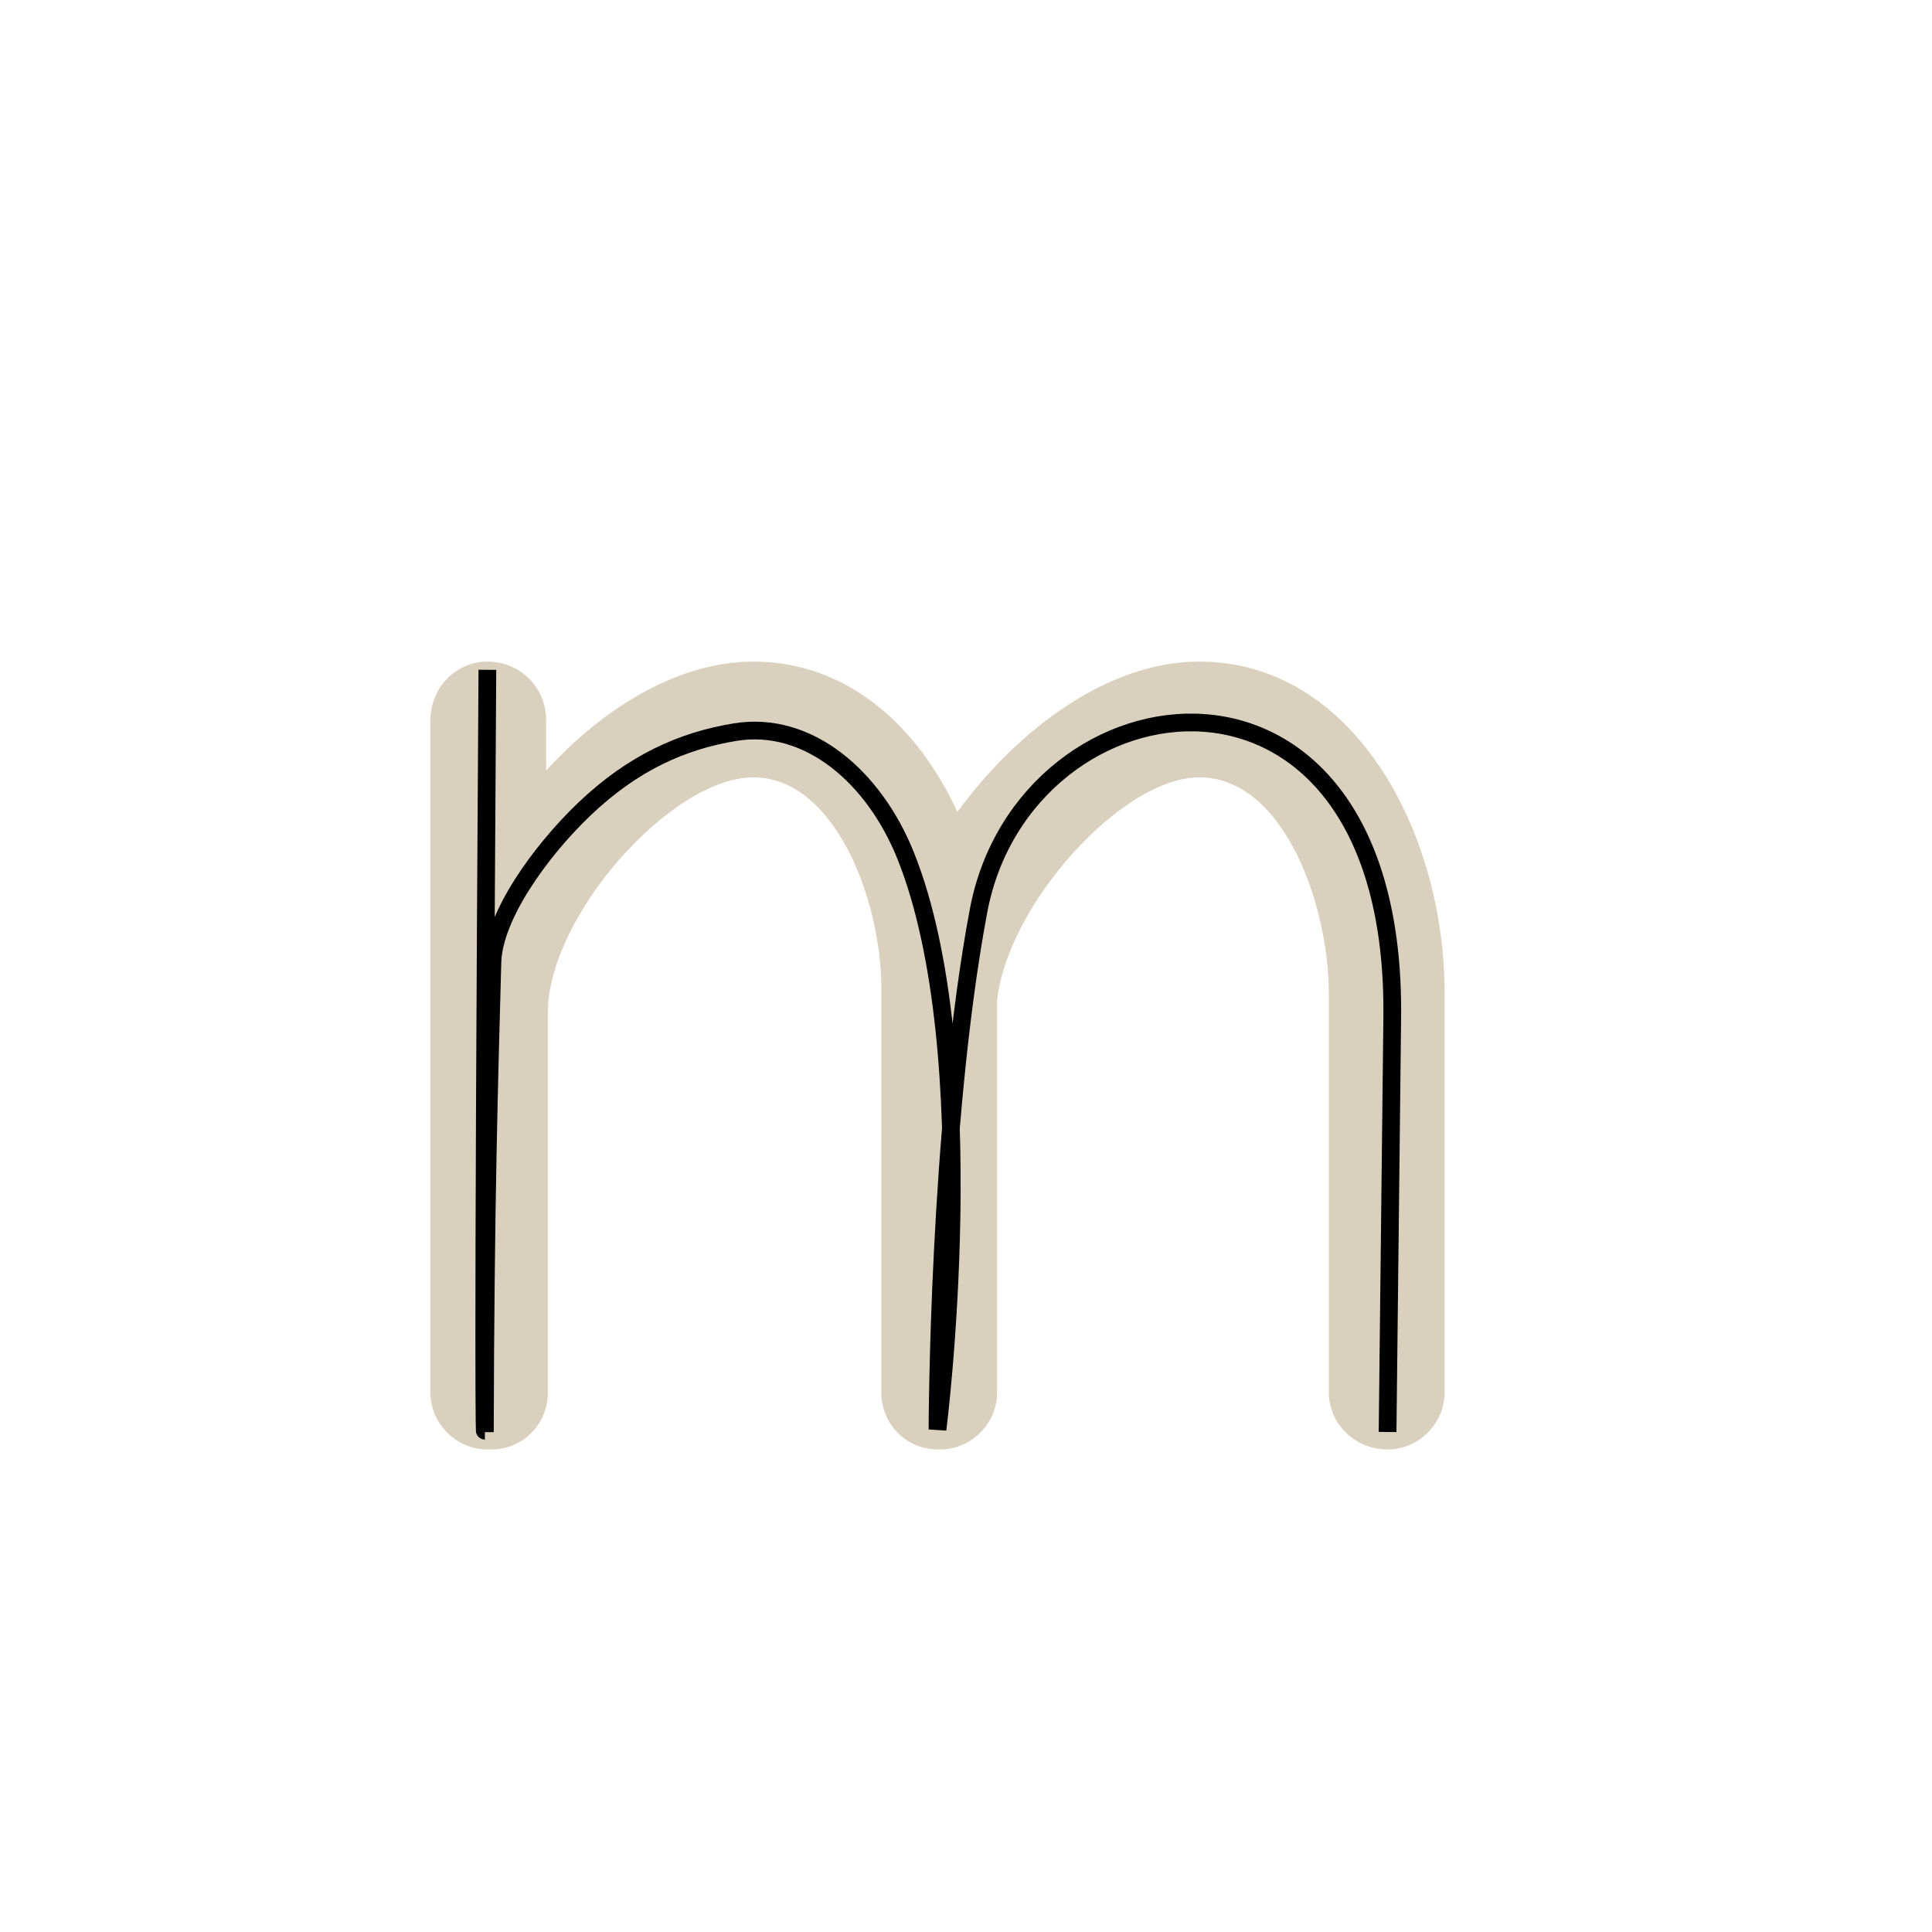
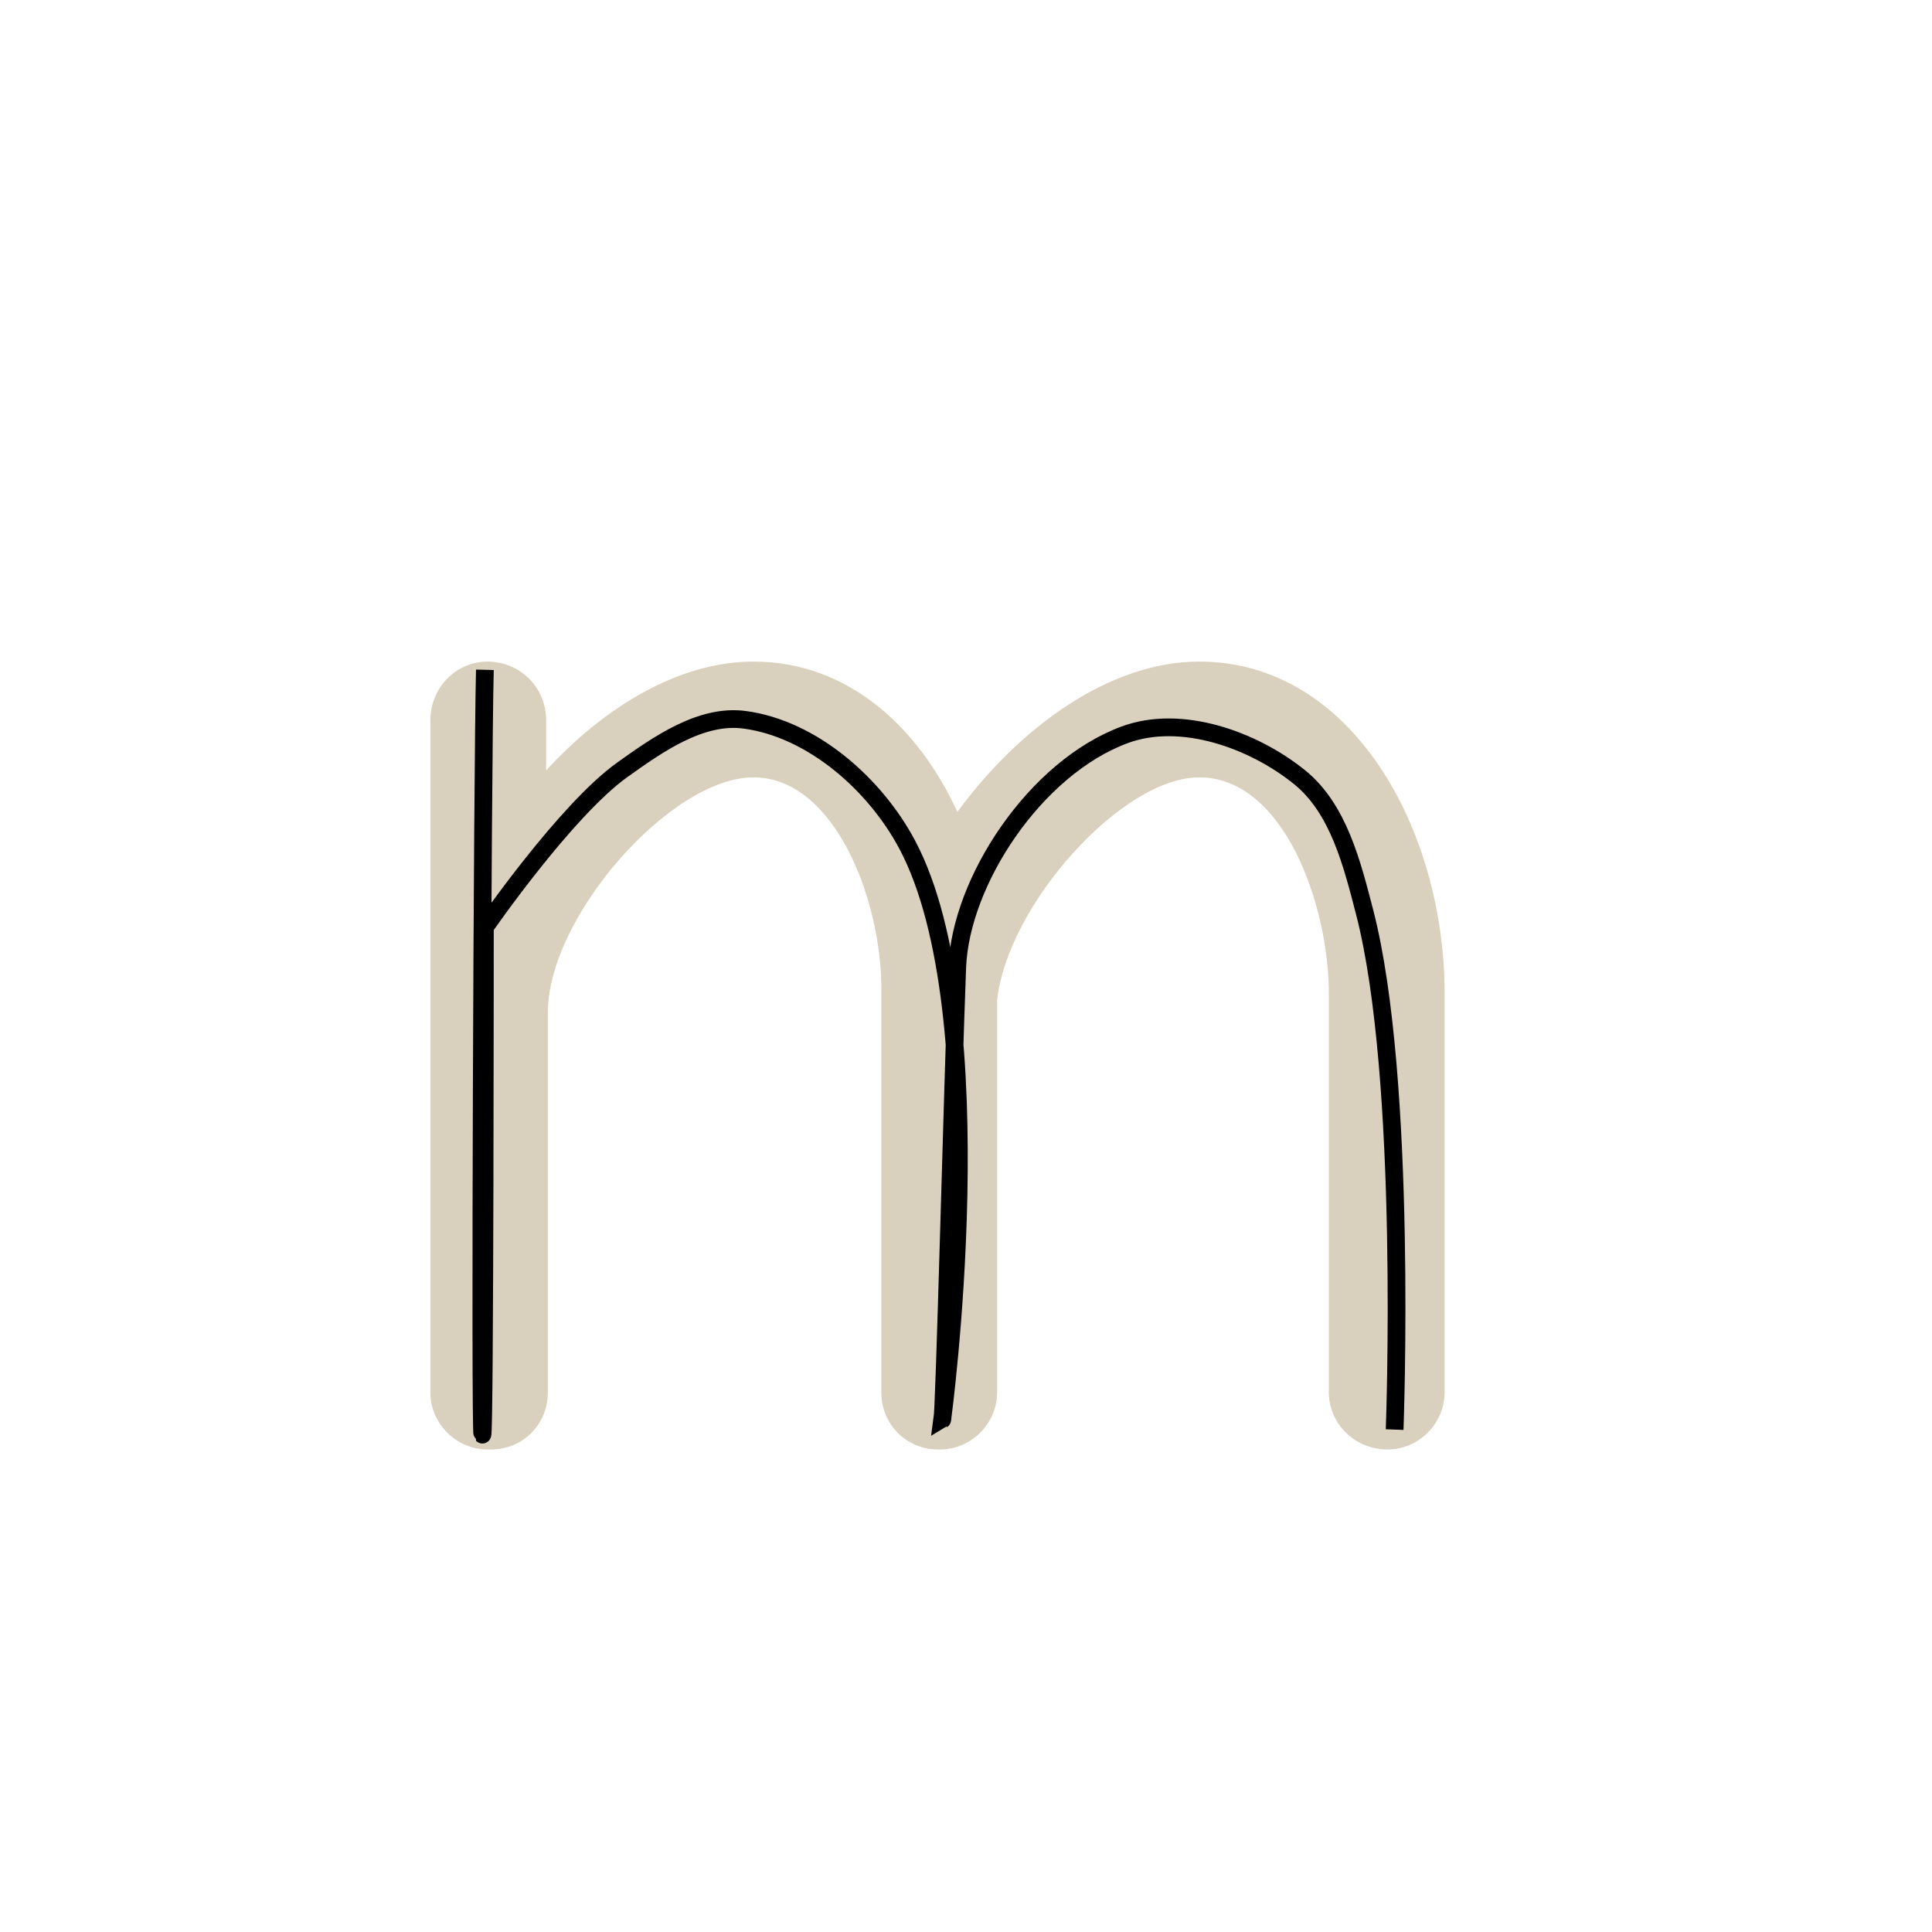
<svg xmlns="http://www.w3.org/2000/svg" viewBox="0 0 109 109" version="1.1" id="svg1">
  <defs id="defs1" />
  <path d="M67.66 37.326C62.591 37.326 57.522 41.03 54.013 45.807C51.771 40.933 47.774 37.326 42.51 37.326C38.318 37.326 34.127 39.86 30.812 43.467V40.64C30.812 38.788 29.35 37.326 27.498 37.326C25.743 37.326 24.281 38.788 24.281 40.64V78.56C24.281 80.314 25.743 81.777 27.498 81.777C27.596 81.777 27.596 81.777 27.596 81.777C27.693 81.777 27.693 81.777 27.693 81.777C29.545 81.777 30.91 80.314 30.91 78.56V57.114C30.91 51.753 37.831 43.857 42.51 43.857C47.092 43.857 49.723 50.778 49.723 55.75C49.723 56.237 49.723 56.627 49.723 57.114V78.56C49.723 80.314 51.088 81.777 52.94 81.777C52.94 81.777 52.94 81.777 52.94 81.777C53.038 81.777 53.038 81.777 53.038 81.777C54.792 81.777 56.255 80.314 56.255 78.56V56.432C56.84 51.07 63.273 43.857 67.66 43.857C72.436 43.857 74.971 51.07 74.971 56.042V78.56C74.971 80.314 76.433 81.777 78.285 81.777C80.04 81.777 81.502 80.314 81.502 78.56V56.042C81.502 46.879 76.335 37.326 67.66 37.326Z" fill="#d9d0bd" fill-rule="nonzero" id="path1" />
  <path style="fill:#000000;stroke:#000000" d="M 40.611,72.761 Z" id="path3" />
-   <path id="m-s2" style="fill:none;stroke:#000000" d="m 27.356,80.798 c 0.028,-12.55 0.248,-20.049 0.425,-26.509 0.072,-2.613 2.713,-6.277 5.173,-8.627 2.781,-2.657 5.564,-3.869 8.508,-4.355 4.155,-0.686 7.863,2.554 9.629,6.956 4.508,11.238 1.801,32.385 1.801,32.385 0,0 0.026,-17.058 2.313,-29.252 2.581,-13.76 23.598,-16.536 23.343,6.019 l -0.263,23.375 v 0 M 27.497,37.79 c -0.282,43.008 -0.141,43.008 -0.141,43.008" />
  <path style="fill:none;stroke:#000000" d="M 97.296,70.787 Z" id="path5" />
+   <path style="fill:none;stroke:#000000" d="m 27.356,37.79 c -0.141,5.64 -0.282,43.008 -0.141,43.149 0.141,0.141 0.141,-28.625 0.141,-28.625 0,0 4.557,-6.599 7.755,-8.884 2.024,-1.446 4.444,-3.153 6.909,-2.82 3.82,0.515 7.359,3.646 9.166,7.05 5.078,9.567 1.974,32.432 1.974,32.432 0.123,-0.067 0.576,-18.635 0.846,-25.523 0.191,-4.856 4.394,-11.246 9.448,-13.114 3.176,-1.174 7.238,0.268 9.871,2.397 2.19,1.772 2.96,4.887 3.666,7.614 2.442,9.435 1.692,29.189 1.692,29.189" id="m-s1" />
</svg>
